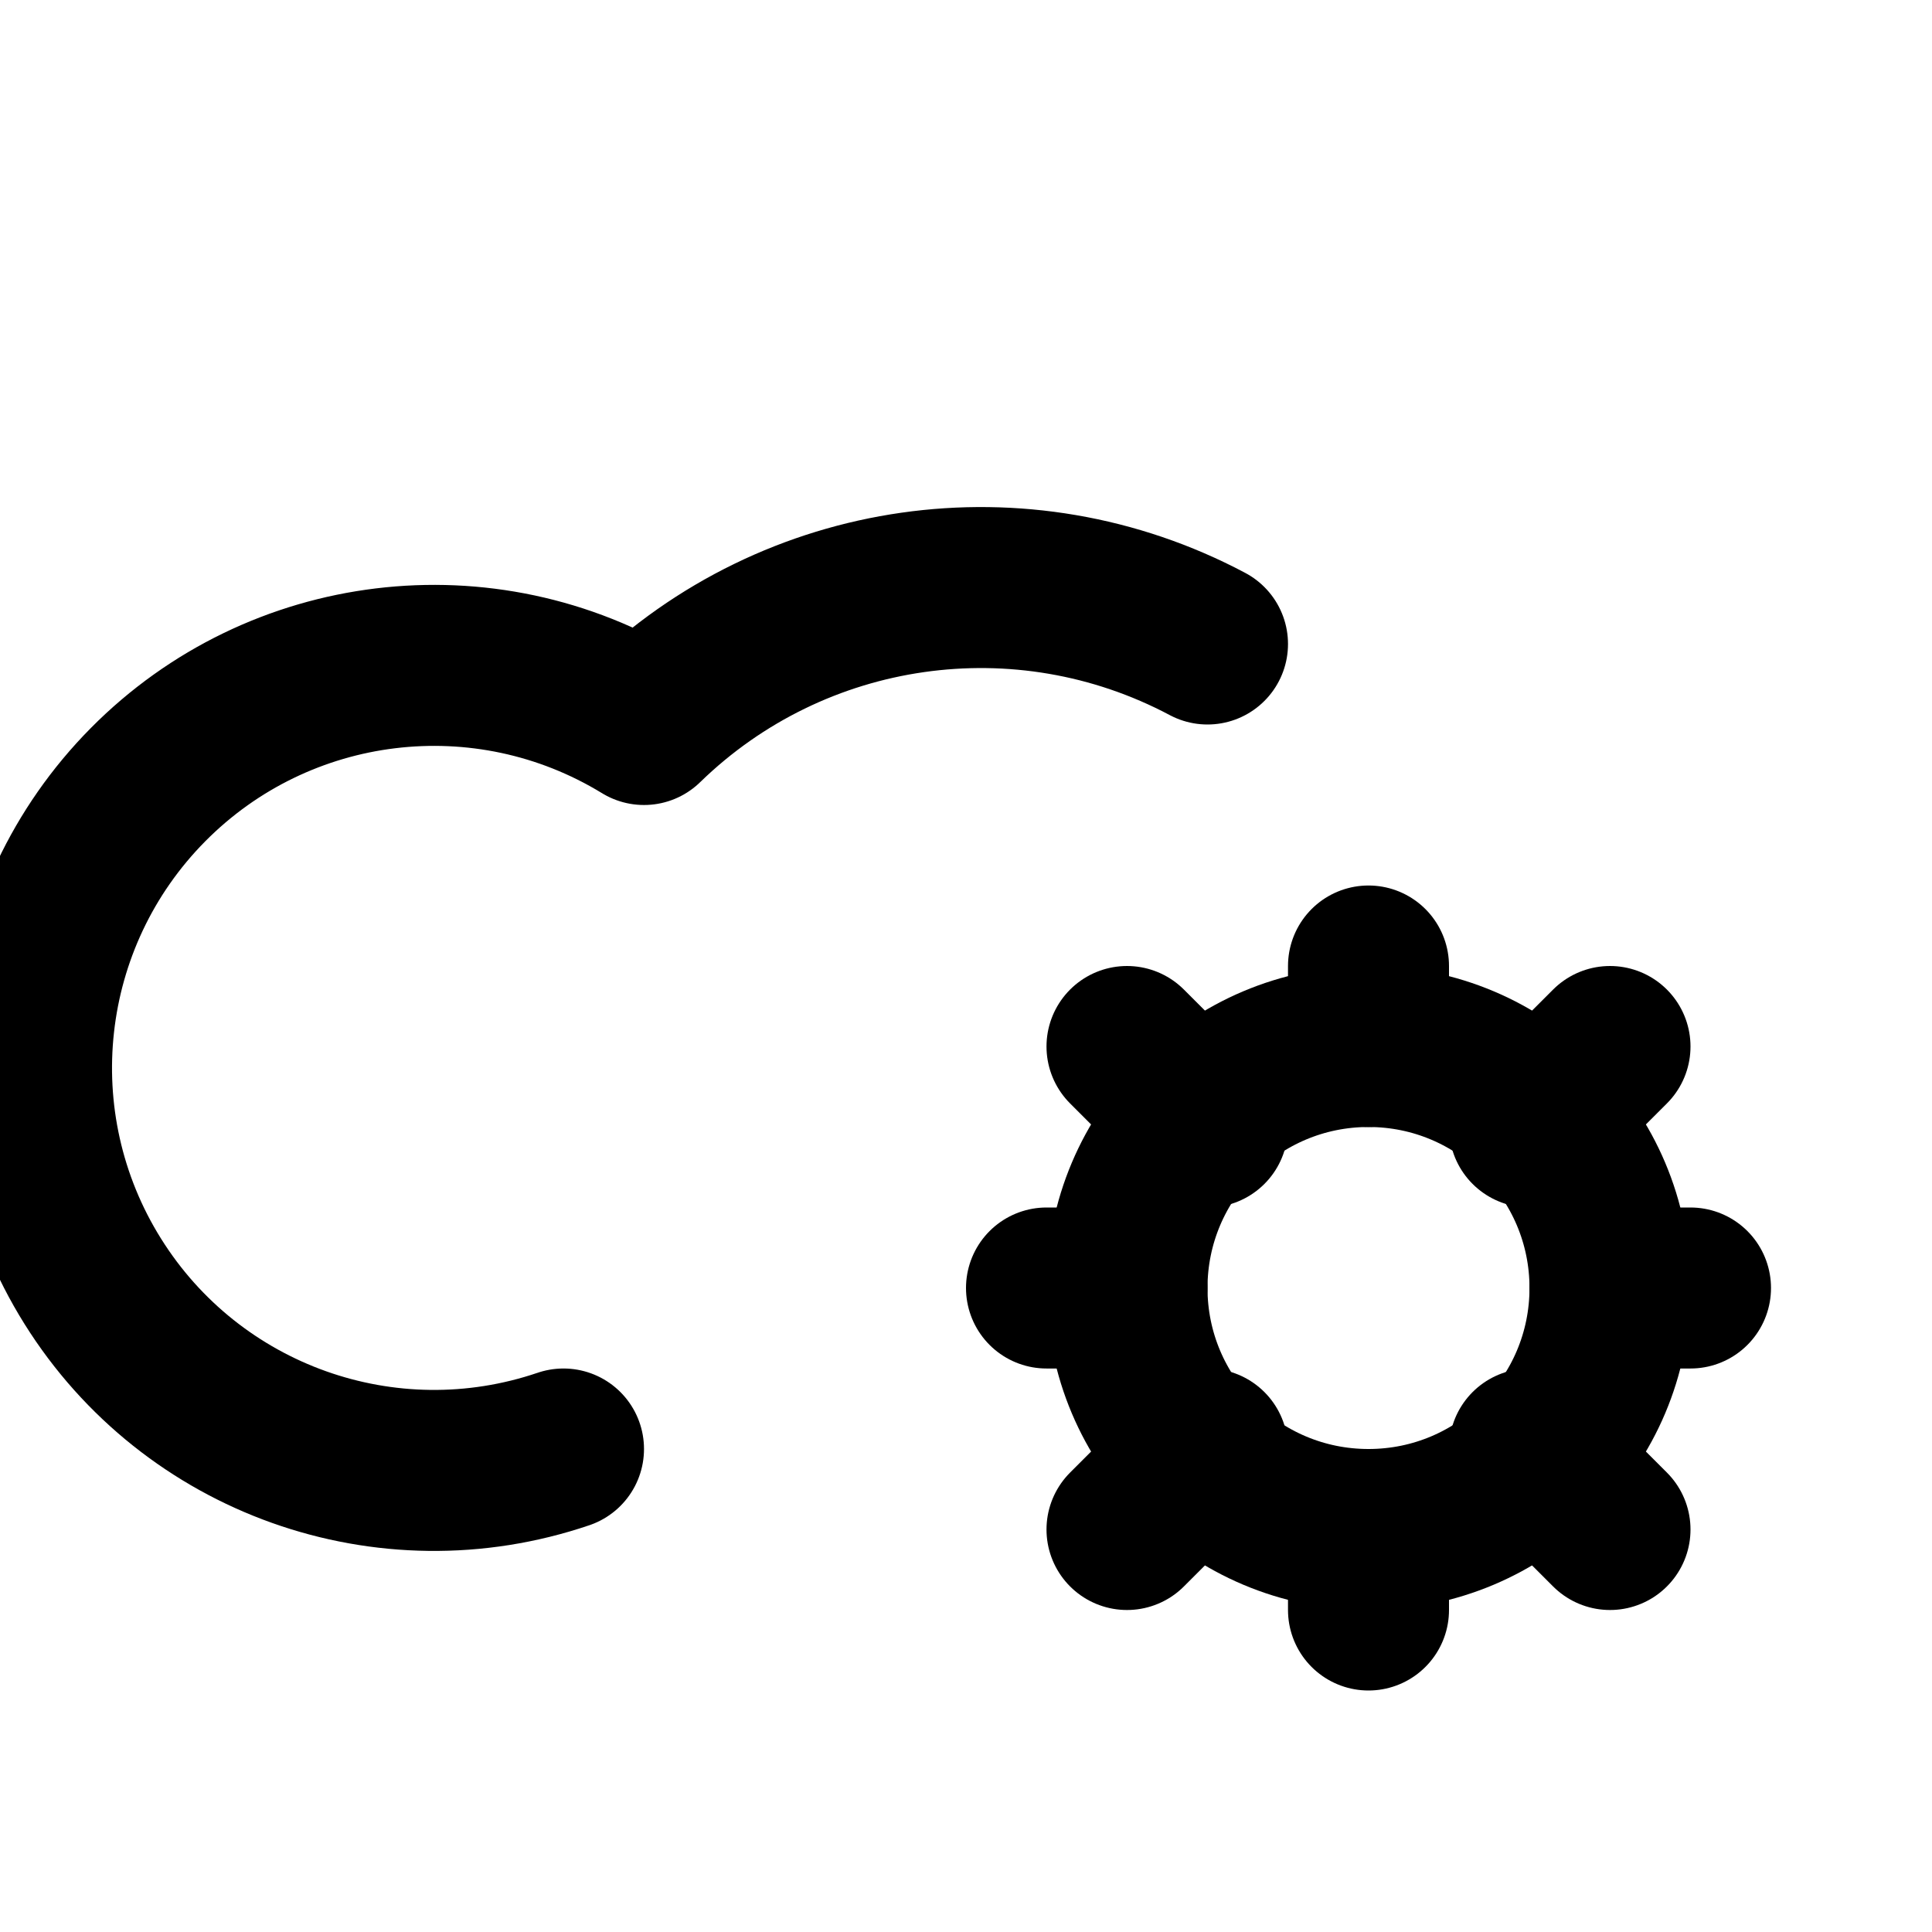
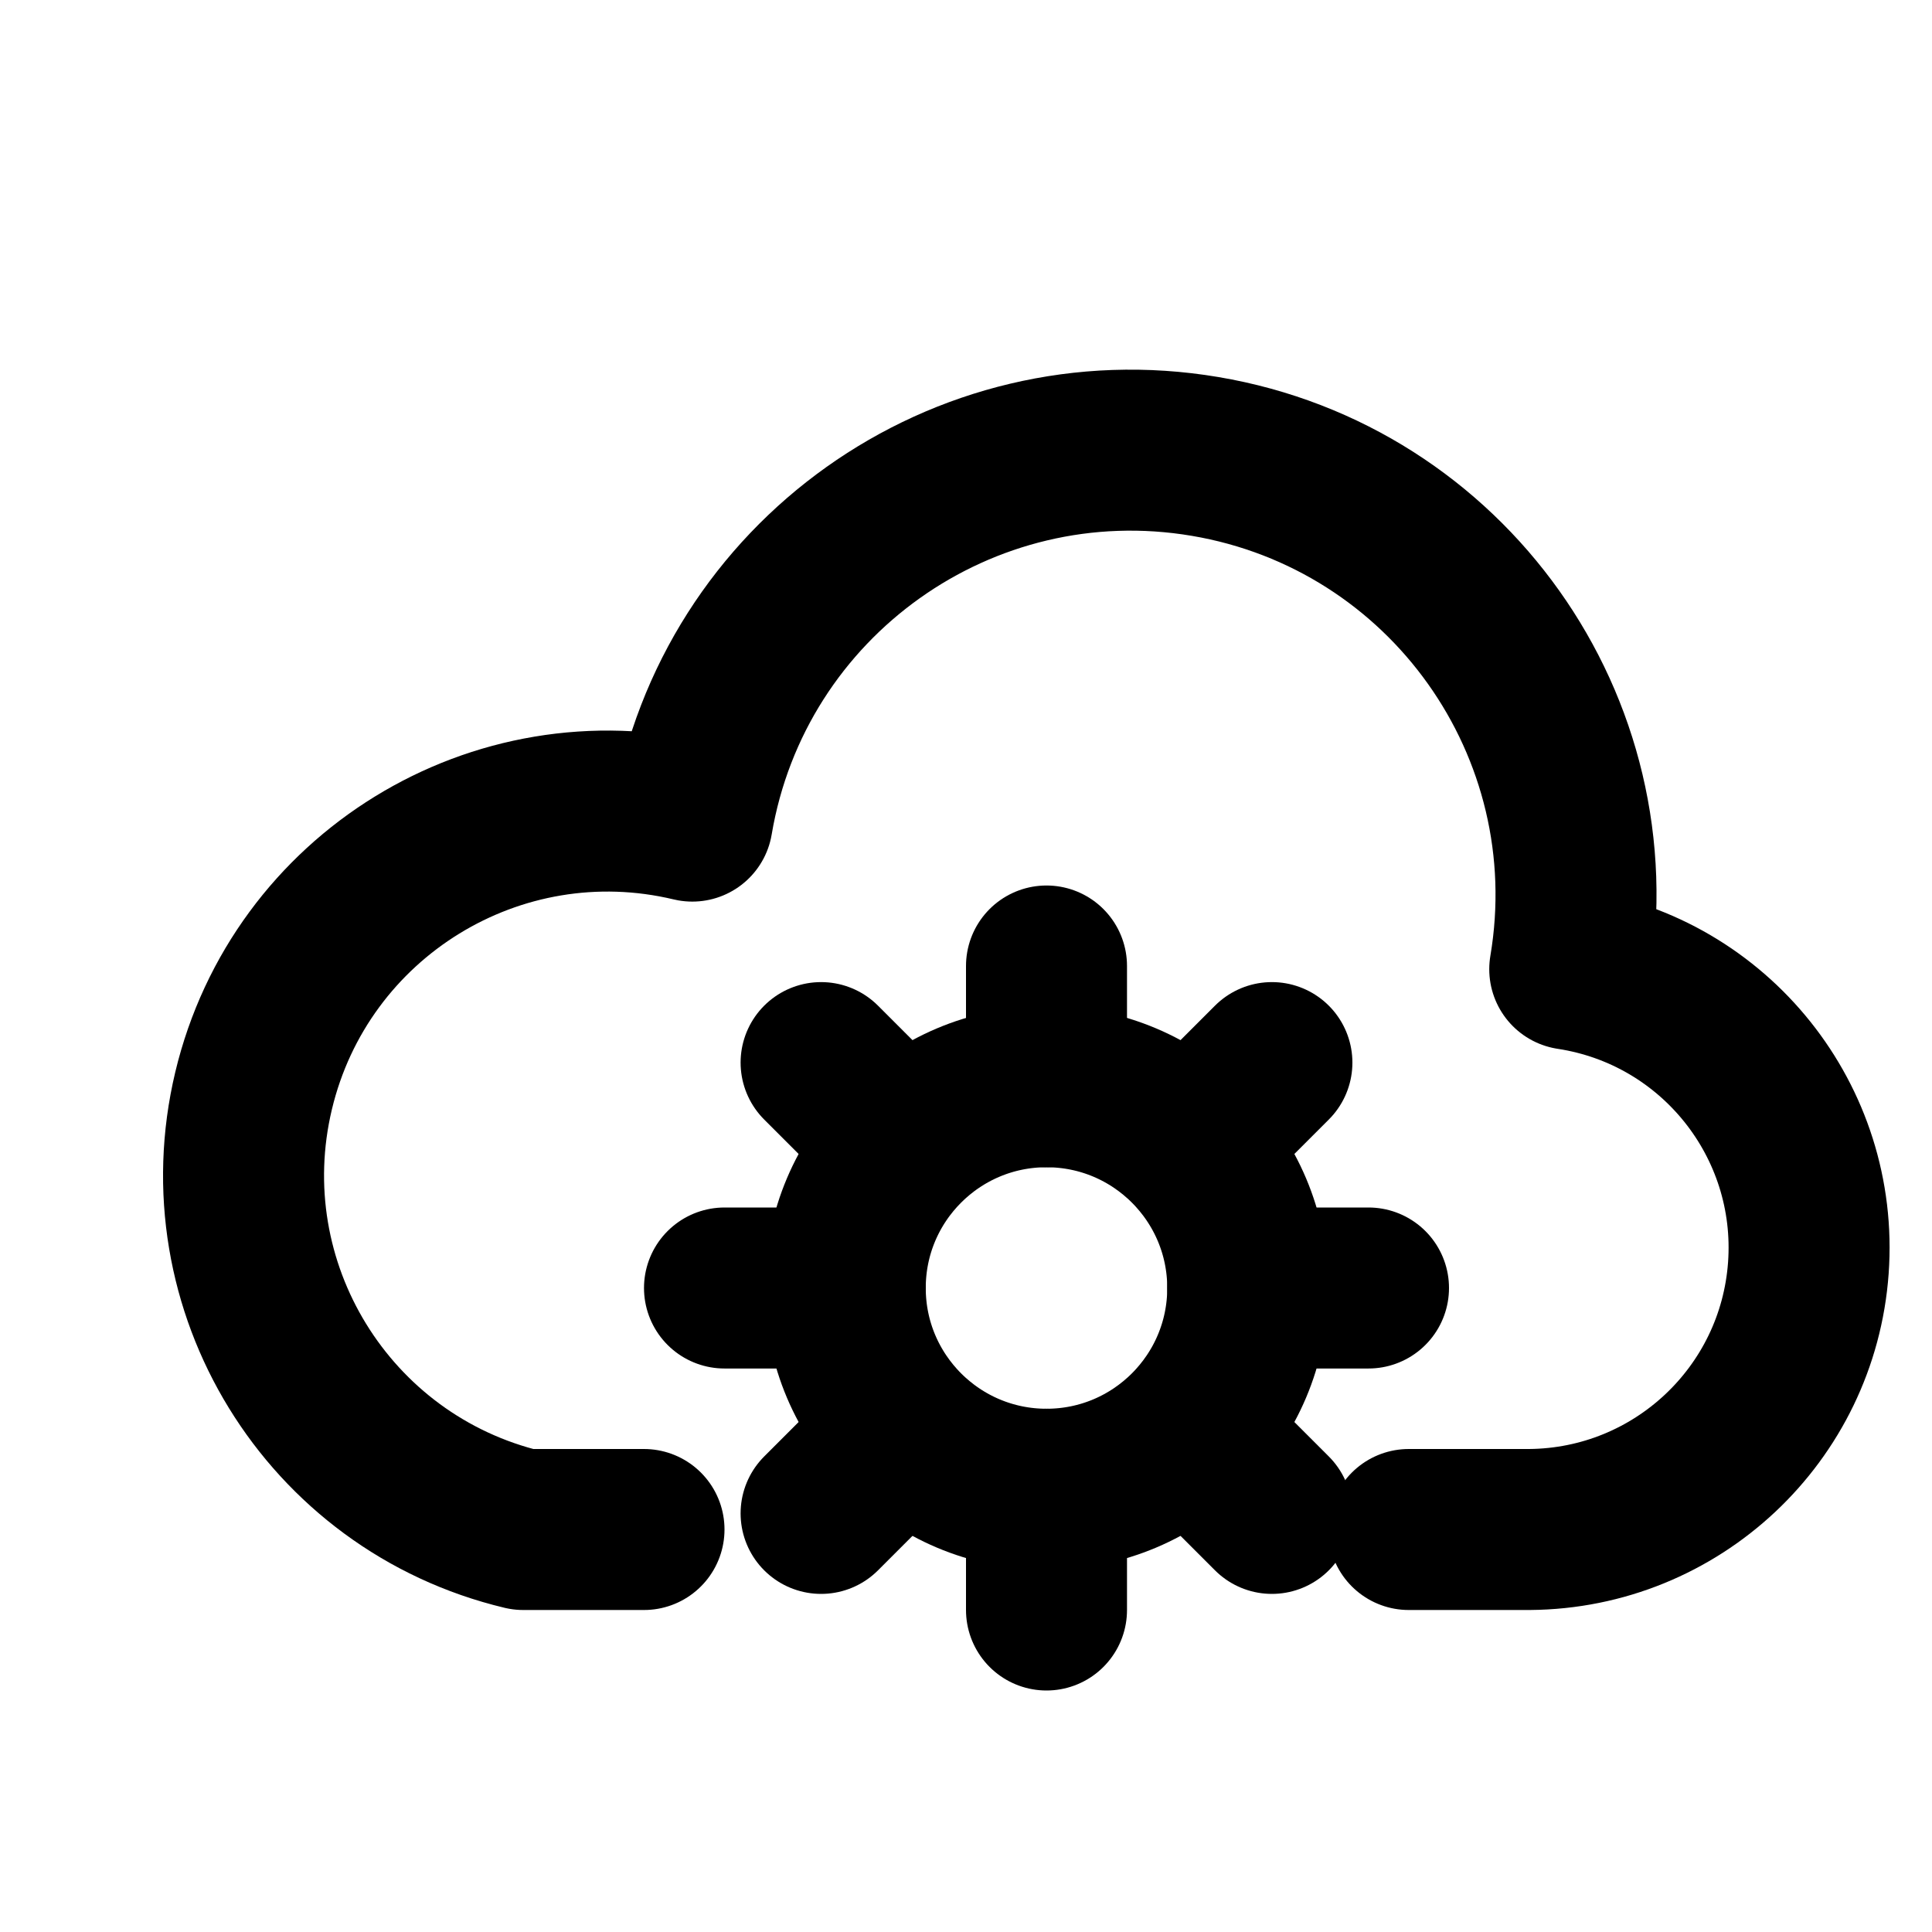
<svg xmlns="http://www.w3.org/2000/svg" viewBox="0 0 24 24" fill="none" stroke="currentColor" stroke-width="2" stroke-linecap="round" stroke-linejoin="round">
-   <path d="M7 18a5 5 0 1 1 1-9 6 6 0 0 1 7-1" />
-   <circle cx="17" cy="16" r="3" />
-   <path d="M17 12v1M17 19v1M13 16h1M20 16h1M14 13l1 1M19 18l1 1M20 13l-1 1M15 18l-1 1" />
+   <path d="M17.5 19H19a3.5 3.5 0 0 0 .5-6.96A5.5 5.5 0 0 0 8.6 10.2 4.5 4.5 0 0 0 6.5 19H8" />
+   <circle cx="13" cy="16" r="2.5" />
+   <path d="M13 12v1.5M13 18.5V20M9 16h1.5M15.5 16H17M10.2 13.2l1 1M14.8 17.8l1 1M15.8 13.2l-1 1M11.2 17.8l-1 1" />
</svg>
